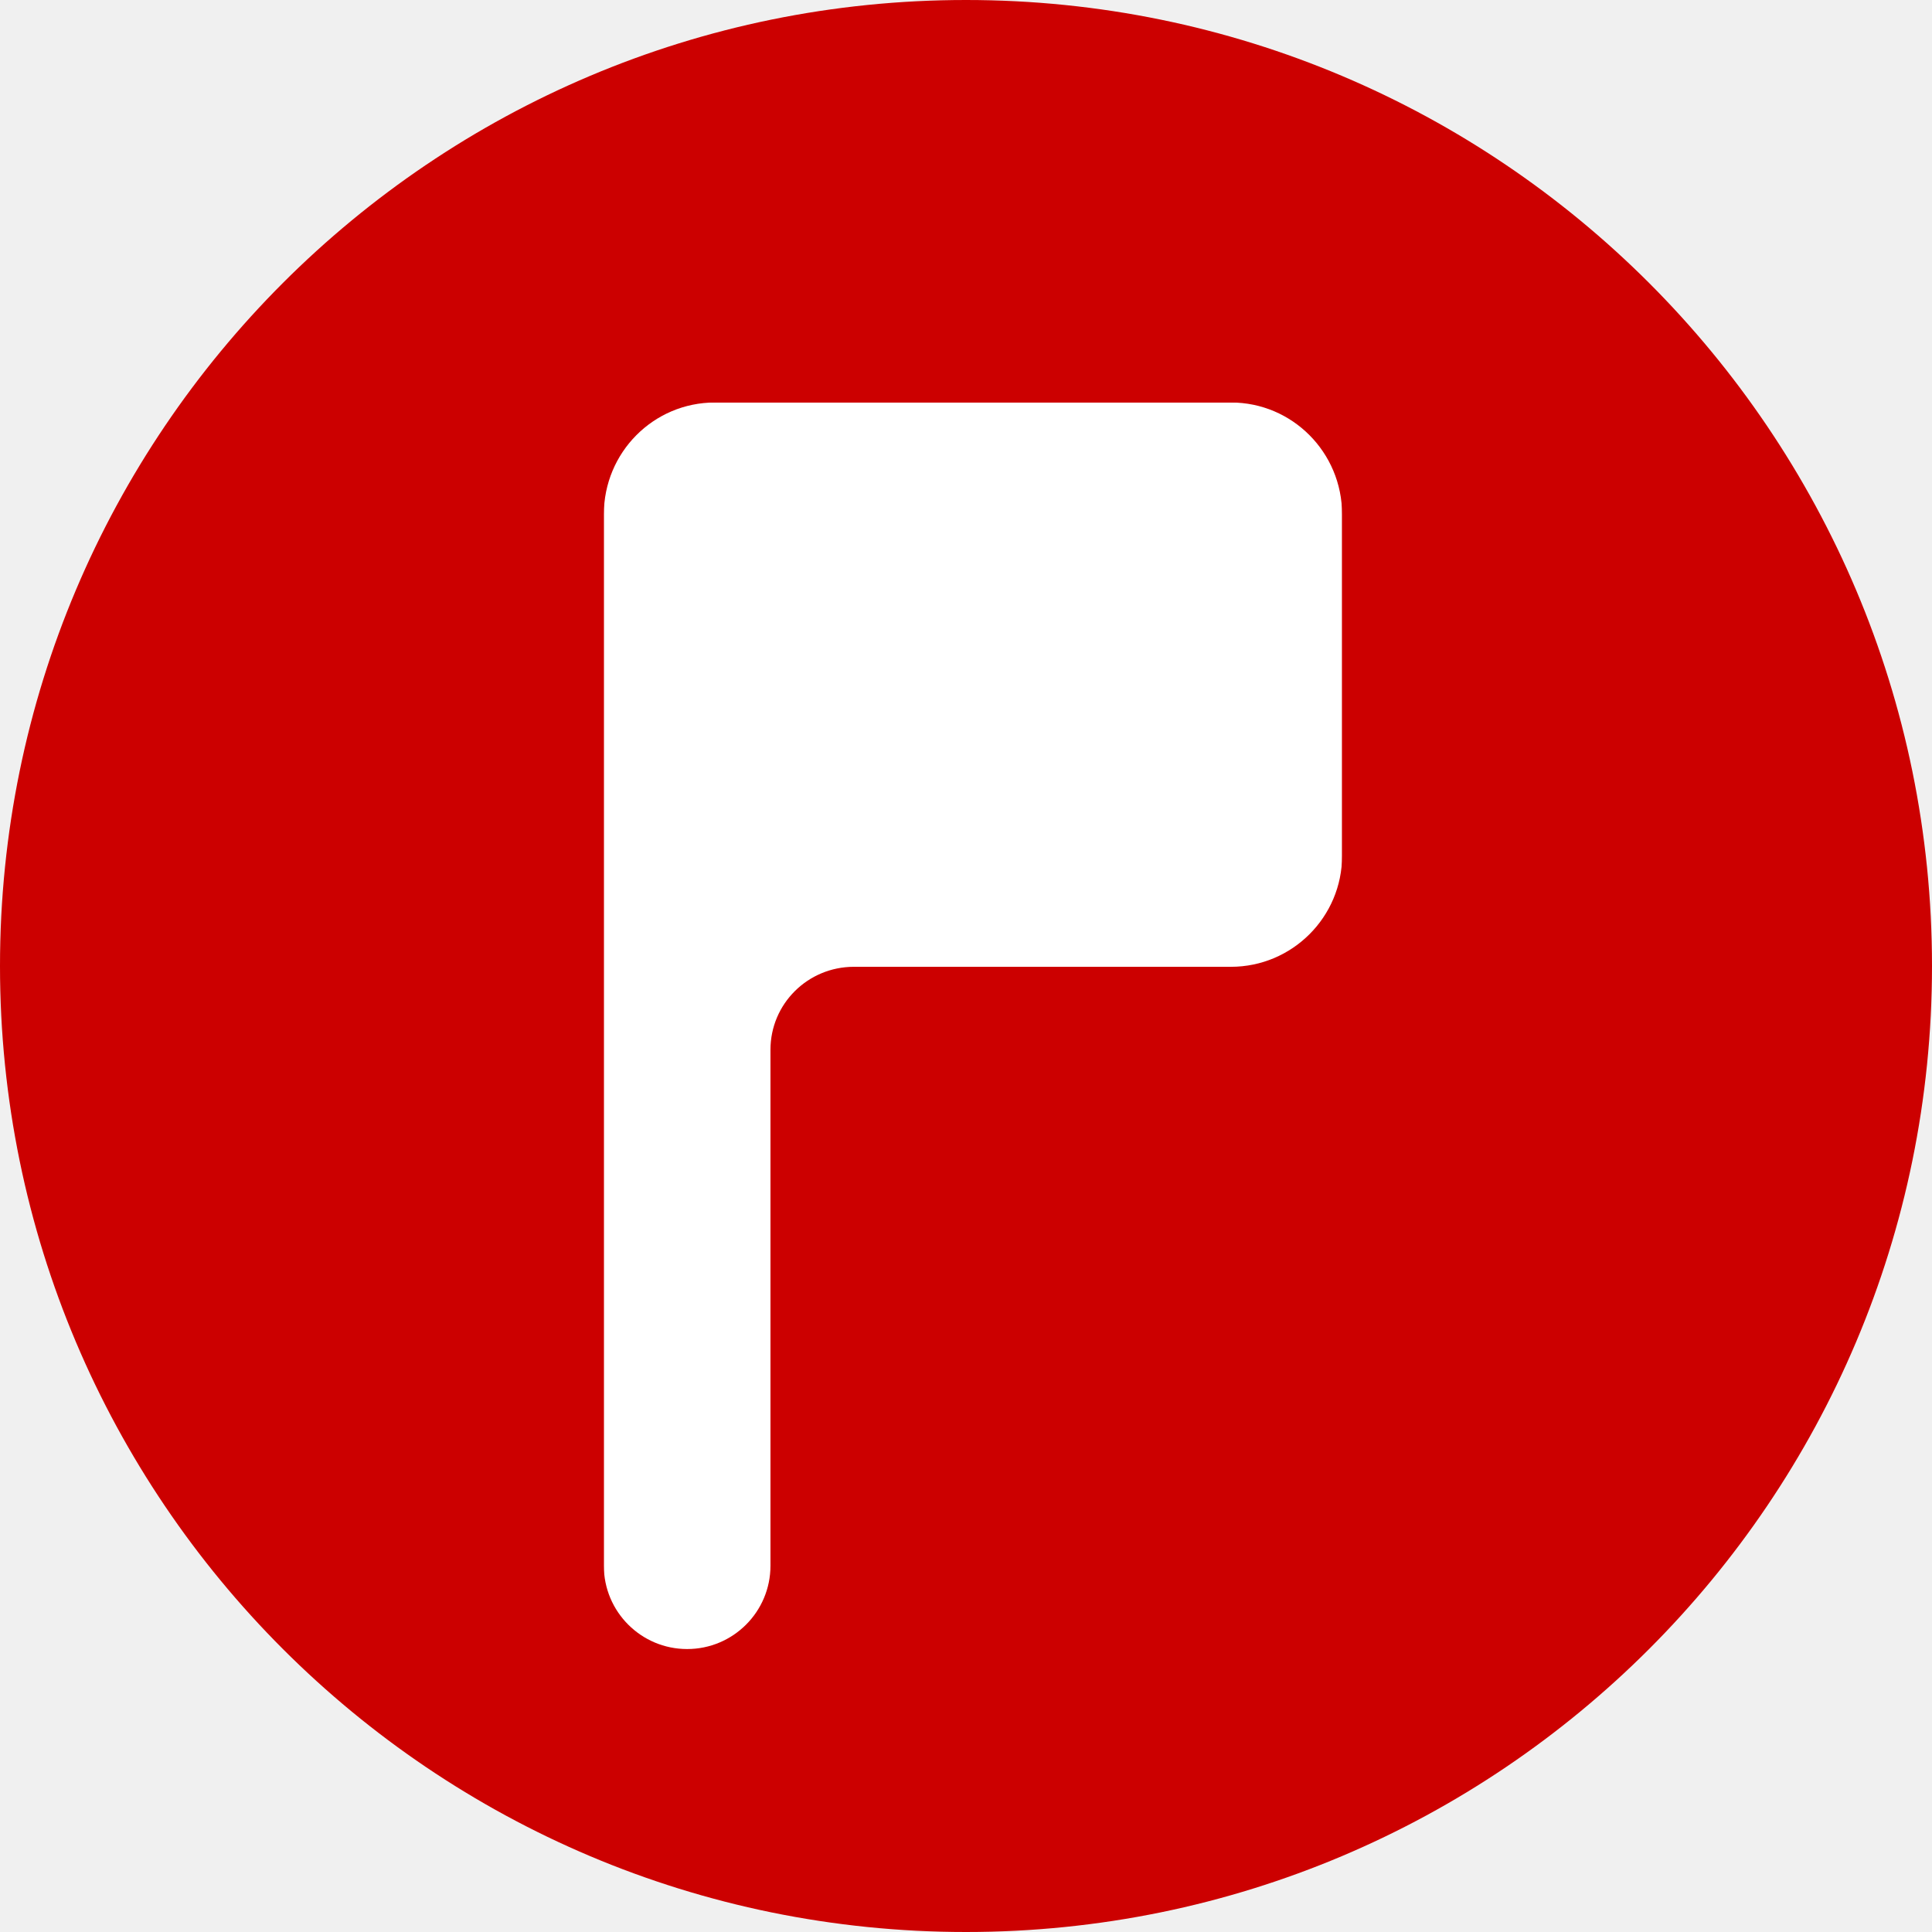
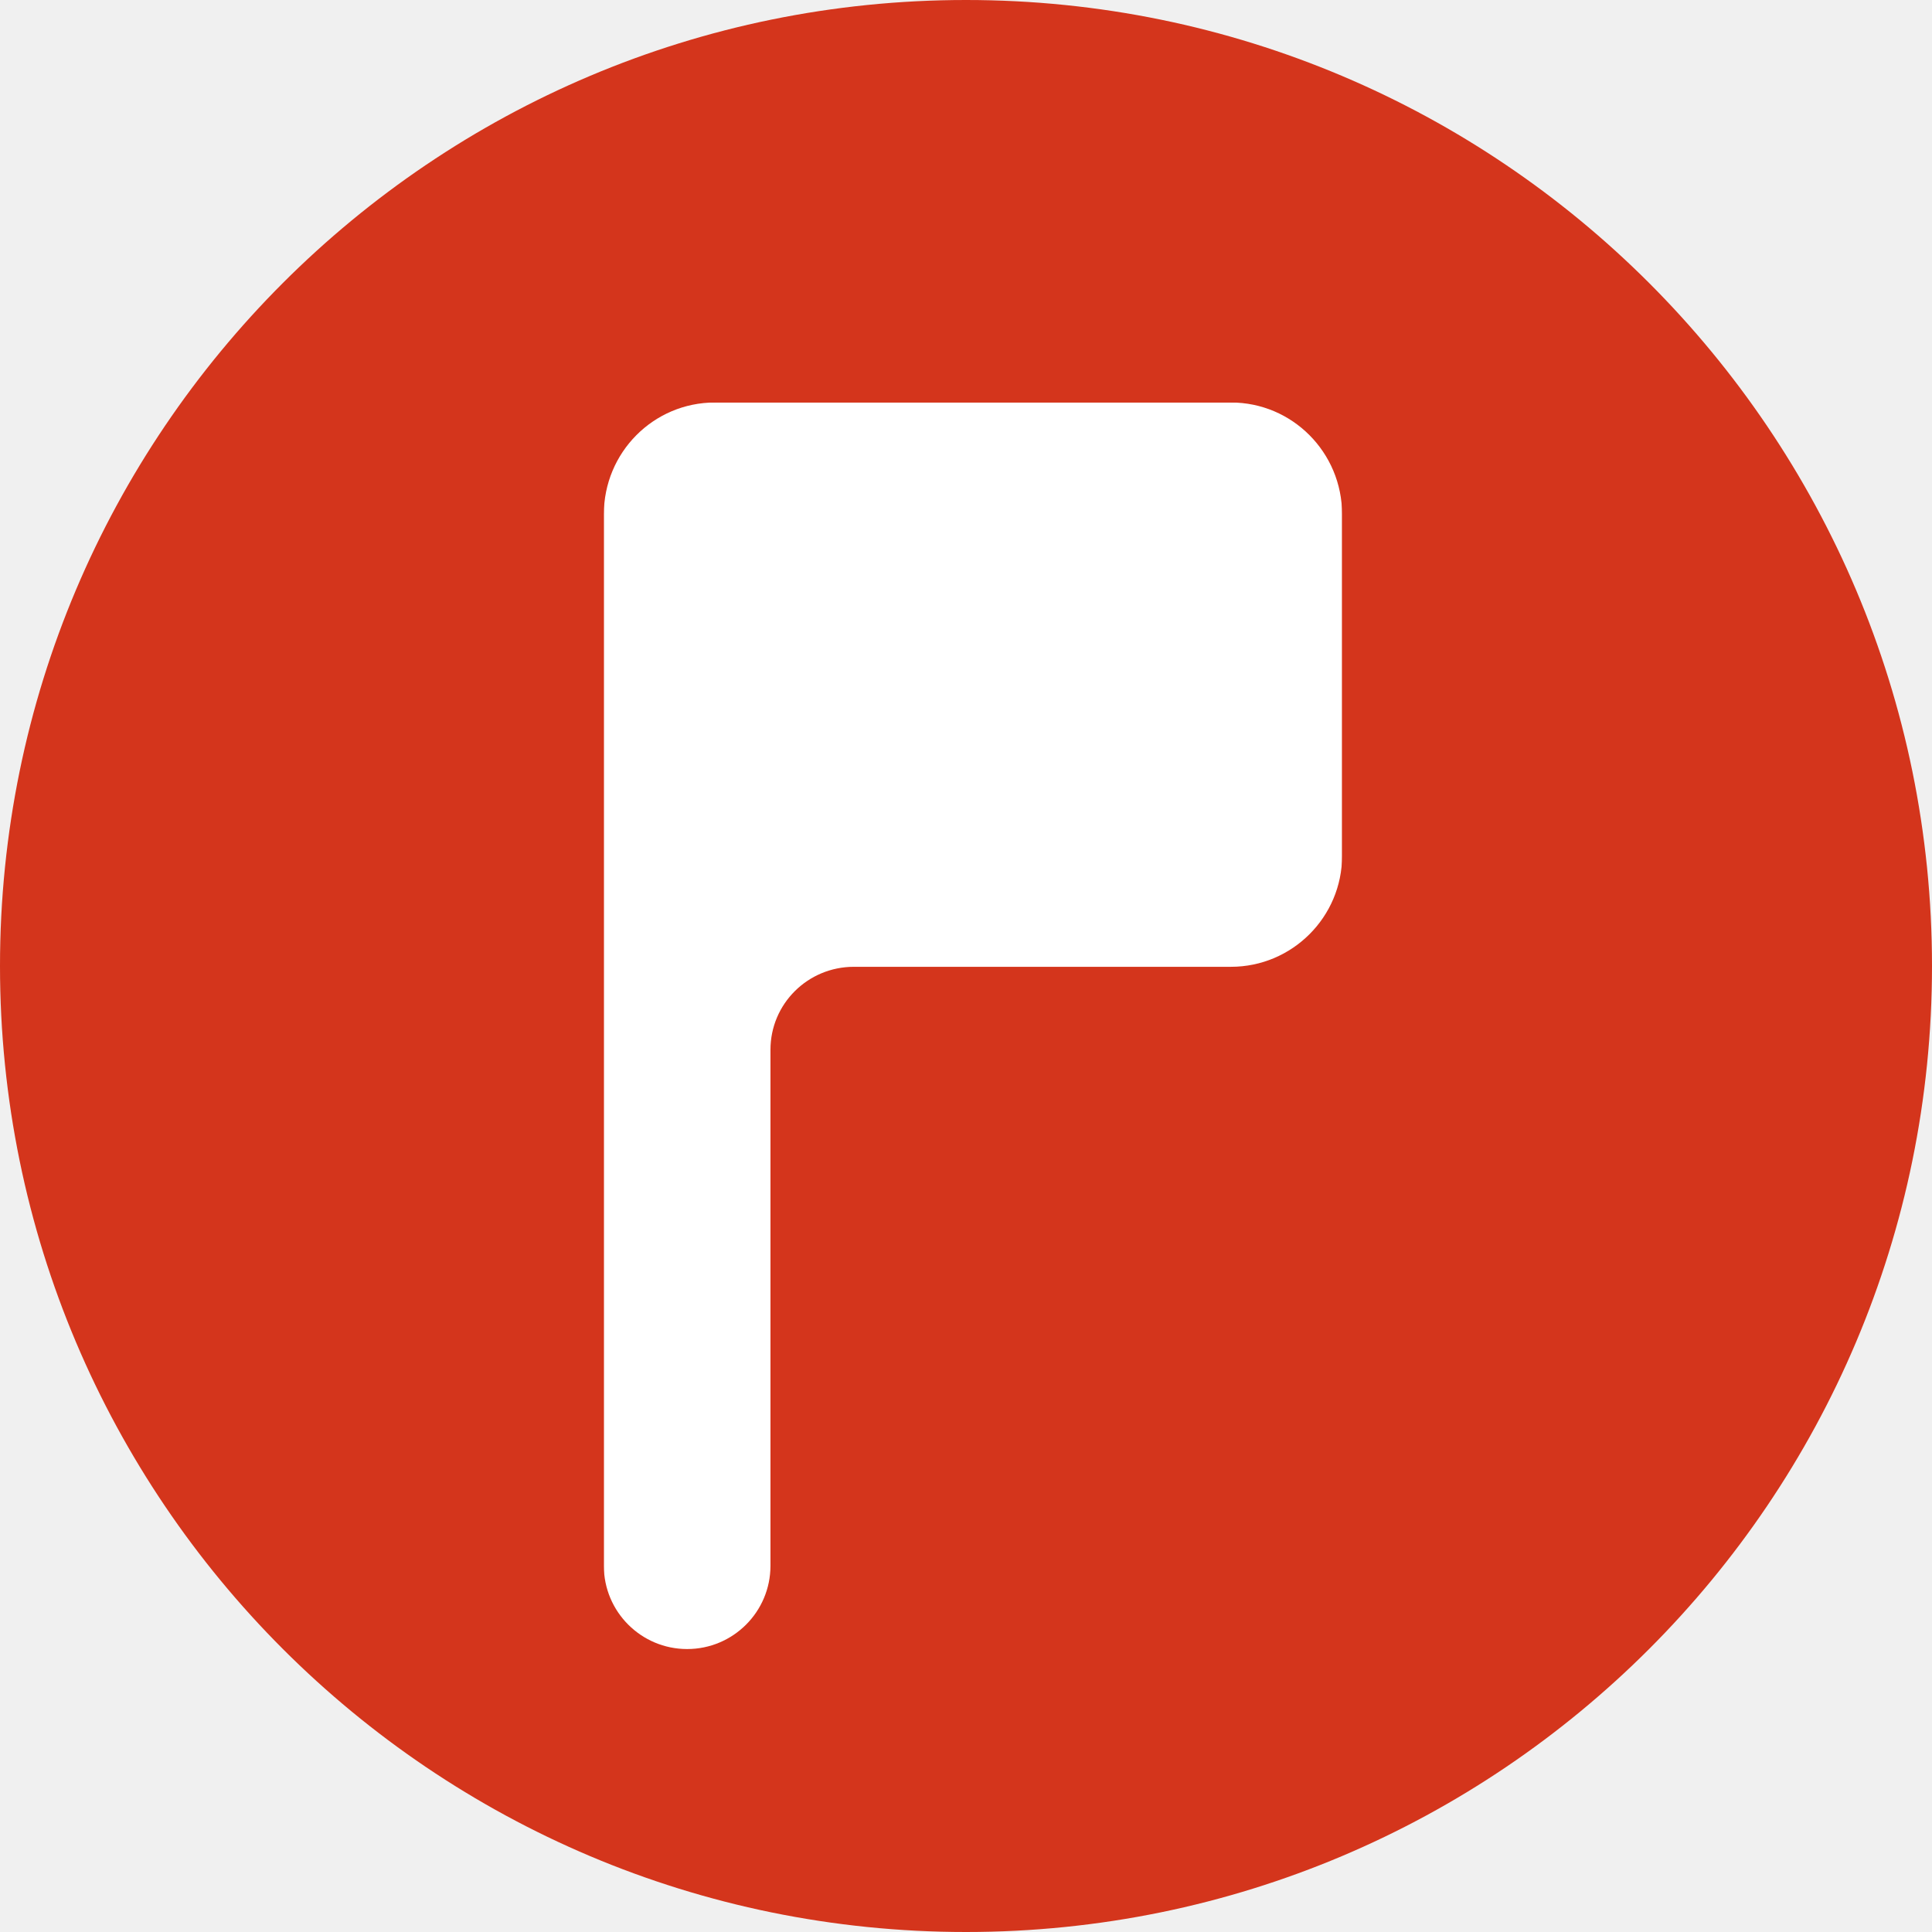
<svg xmlns="http://www.w3.org/2000/svg" xmlns:xlink="http://www.w3.org/1999/xlink" width="24" height="24">
  <defs>
    <path id="a" d="M0 0h9.172v15.49H0z" />
  </defs>
  <g fill="none" fill-rule="evenodd">
-     <circle cx="12" cy="12" r="12" fill="#cc0000" fill-rule="nonzero" />
+     <circle cx="12" cy="12" r="12" fill="#D4351C" fill-rule="nonzero" />
    <g transform="translate(7.5 5)">
      <mask id="b" fill="#fff">
        <use xlink:href="#a" />
      </mask>
      <path fill="#FFF" d="M2.071 0h-.69C.618 0 .001.62.001 1.39v13.06a1.035 1.035 0 1 0 2.07 0V8.04c0-.57.464-1.03 1.036-1.03h4.684c.762 0 1.381-.62 1.381-1.38V1.39C9.172.62 8.553 0 7.792 0h-5.72z" mask="url(#b)" />
    </g>
  </g>
</svg>
